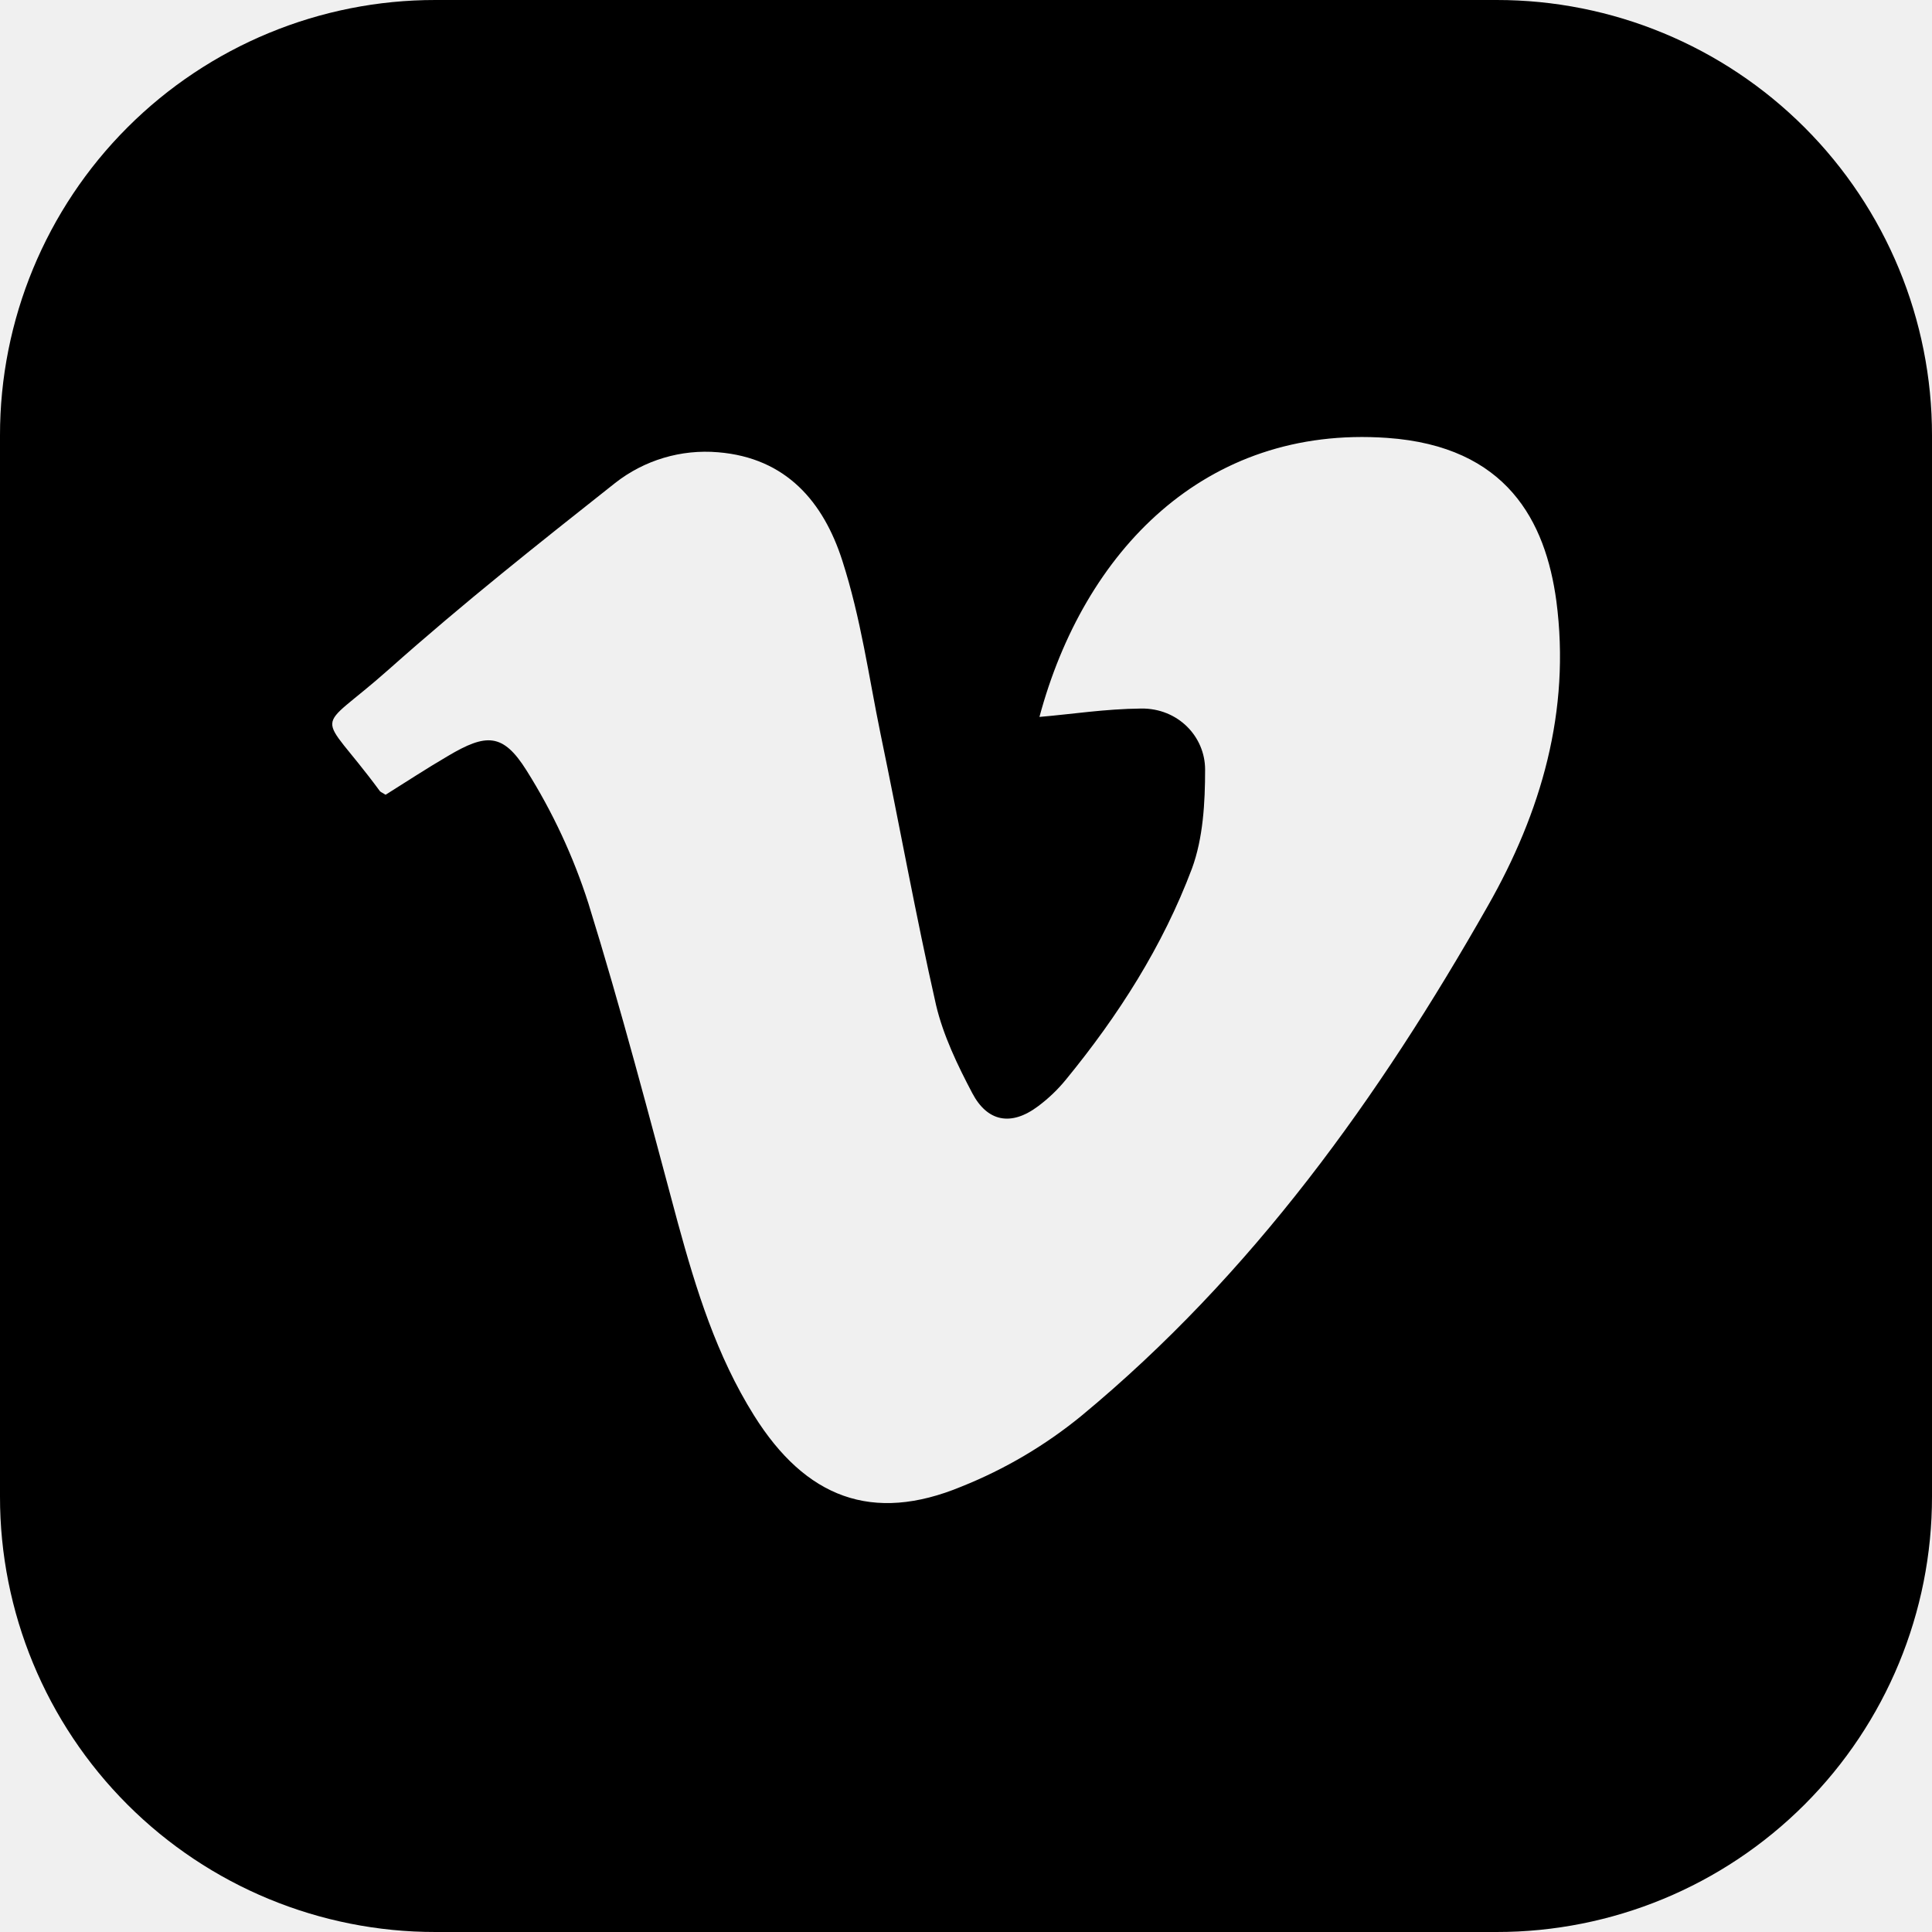
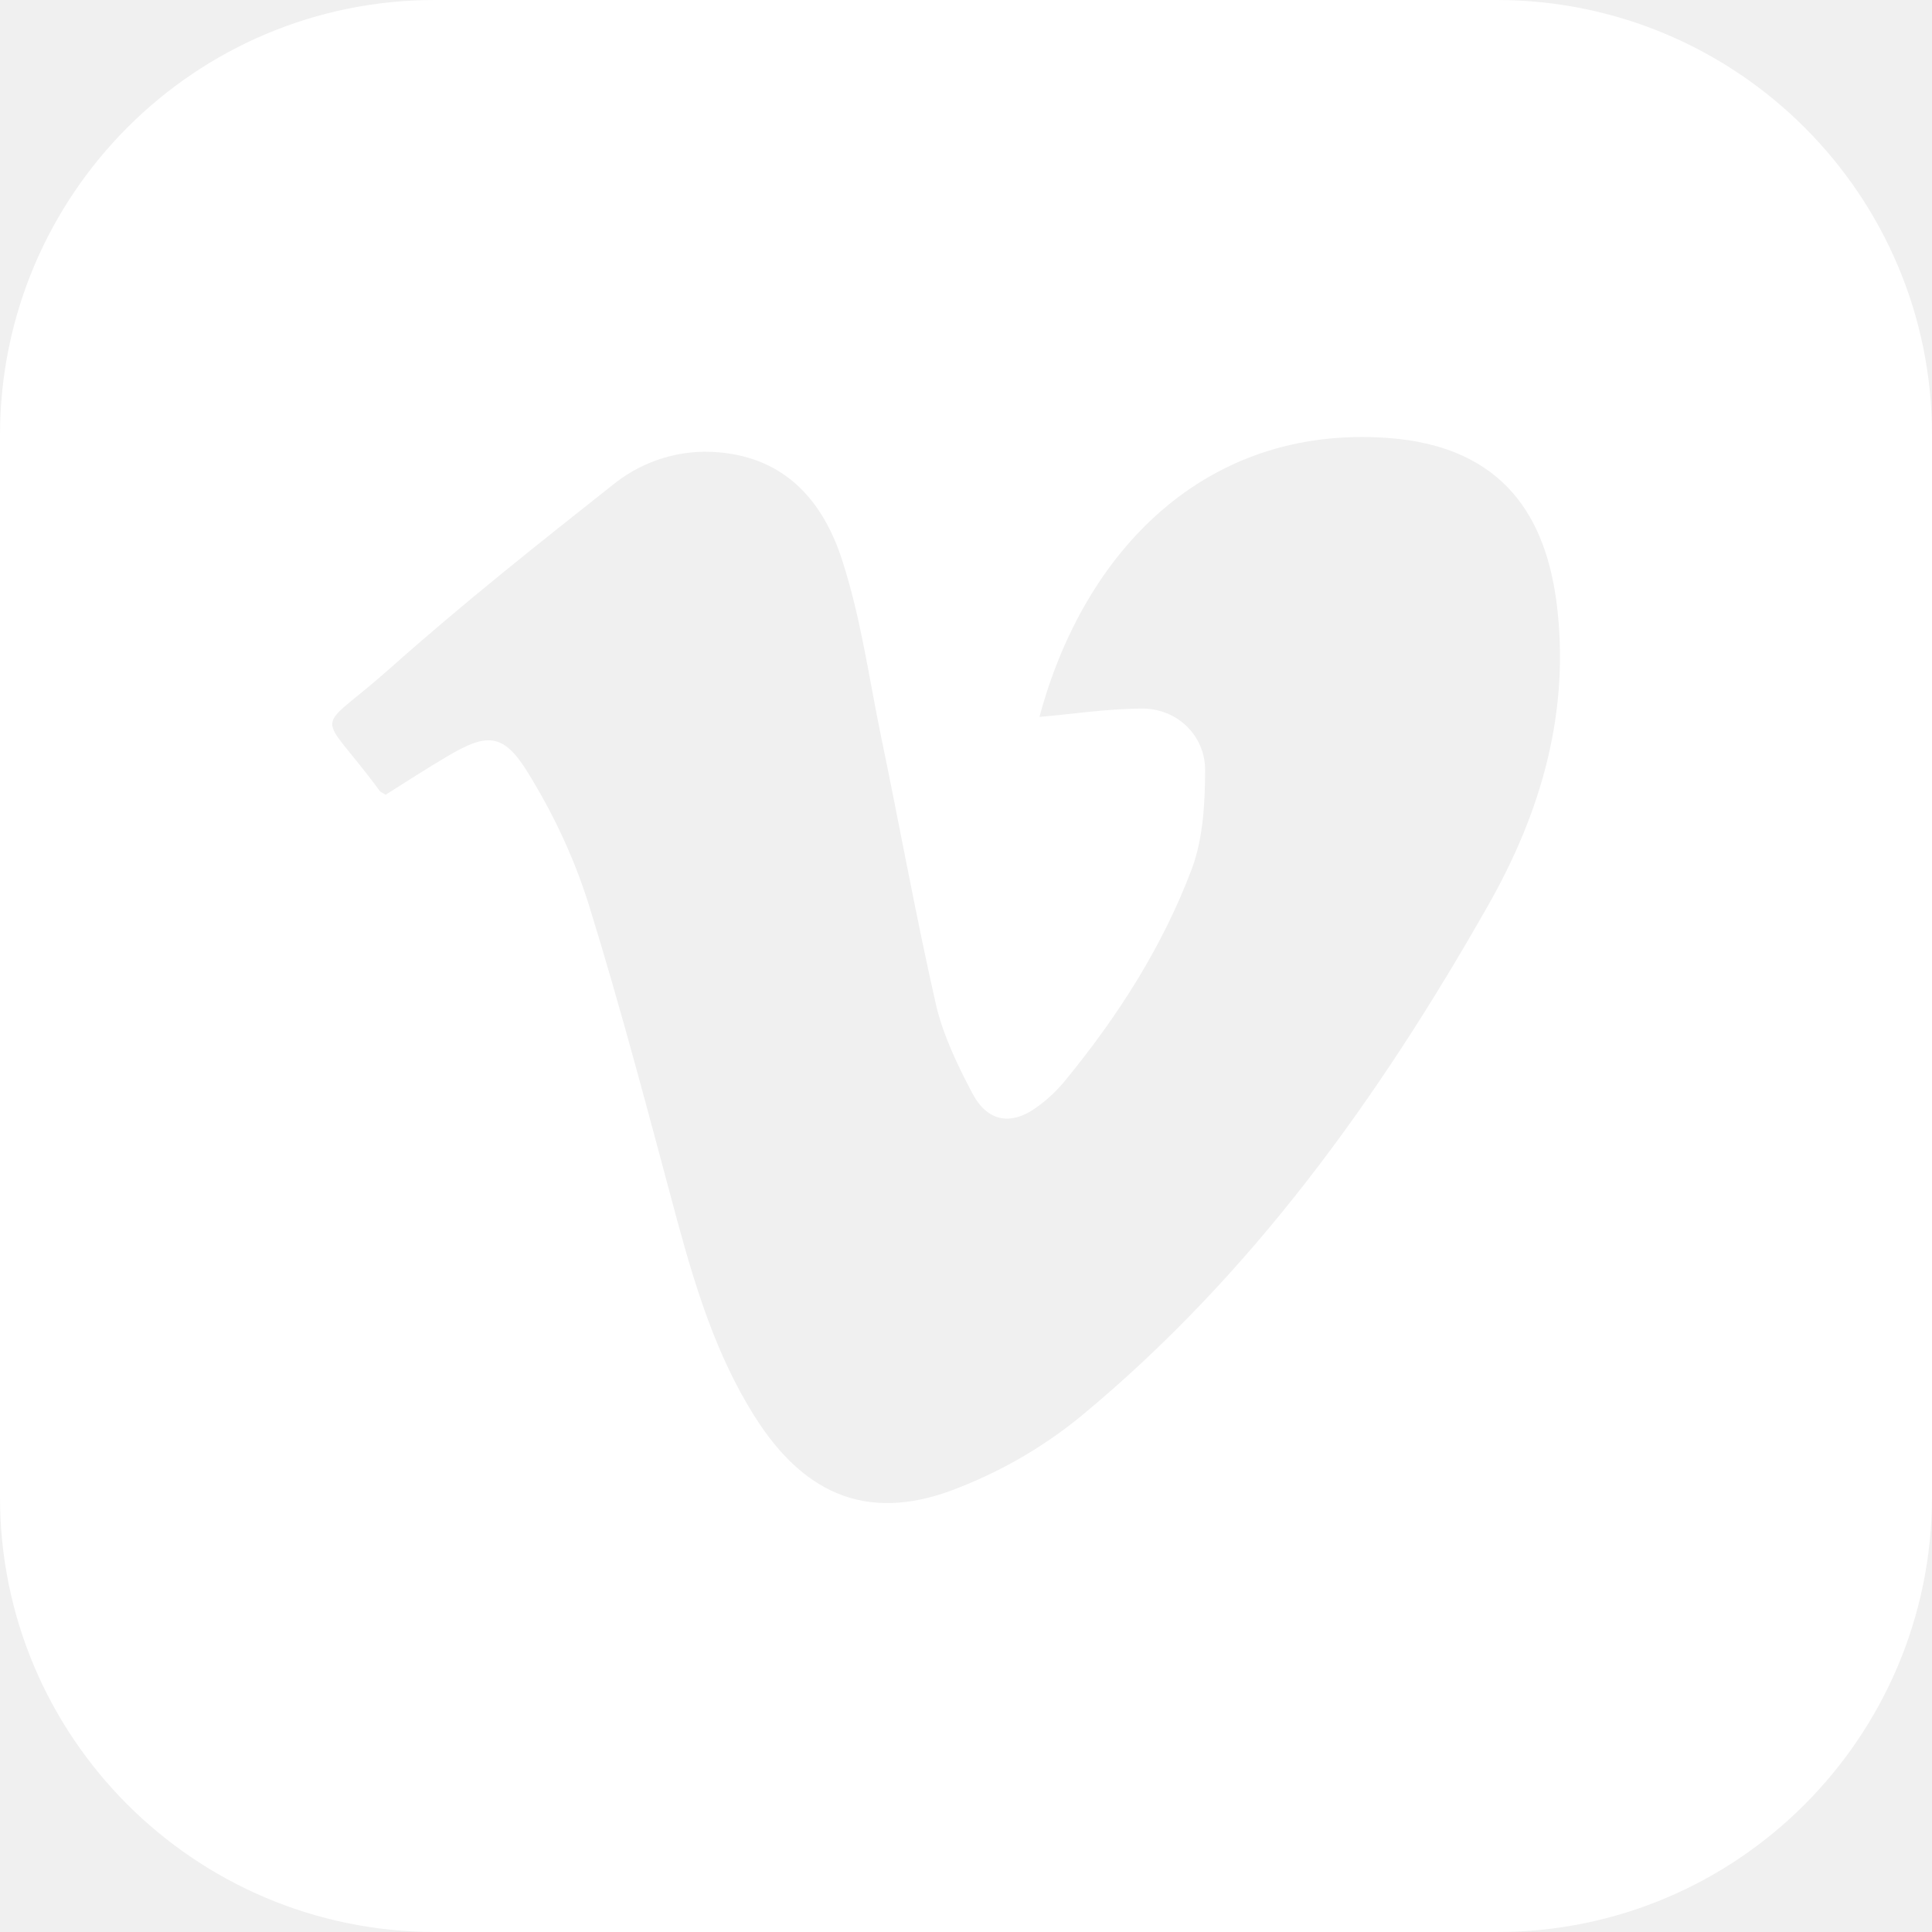
- <svg xmlns="http://www.w3.org/2000/svg" width="484" height="484" viewBox="0 0 484 484">
-   <g id="Layer_2" data-name="Layer 2">
-     <g id="Layer_1-2" data-name="Layer 1">
-       <path d="M374.9,0H109.1A109,109,0,0,0,0,109.1V374.9A109,109,0,0,0,109.1,484H374.9A109,109,0,0,0,484,374.9V109.1A109,109,0,0,0,374.9,0Zm-2.2,227c-27.2,47.9-59,92.3-101.8,127.7a114.6,114.6,0,0,1-30,17.7c-22.4,9.3-39.1,2.8-52-17.8-9.4-15-14.5-31.5-19.1-48.3-7.2-26.8-14.2-53.6-22.4-80A146.3,146.3,0,0,0,131.9,193c-5.9-9.4-10.1-9.3-19.7-3.6-5.3,3.1-10.5,6.5-15.6,9.7-1.2-.7-1.4-.8-1.5-1-15.7-21.3-16.7-13.5,2.3-30.4s37.5-31.5,56.7-46.7a36.7,36.7,0,0,1,25.8-7.7c17.1,1.4,26.4,12.5,31.1,27.1s6.6,28.9,9.6,43.5c4.7,22.6,8.8,45.4,13.9,67.9,1.8,7.6,5.4,15.1,9.1,22.1s9.6,8.4,16.5,3.2a39.1,39.1,0,0,0,6.9-6.6c13.2-16.1,24.3-33.5,31.6-52.9,2.8-7.6,3.3-16.5,3.3-24.8s-6.8-15.4-16-15.3-17.2,1.4-25.5,2.1c11.1-41.4,41.4-73.1,87.1-69.9,30,2.1,39.7,20.9,42.4,40.9C393.5,178.1,386.1,203.5,372.7,227Z" />
+ <svg xmlns="http://www.w3.org/2000/svg" version="1.1" id="Layer_1" x="0px" y="0px" viewBox="0 0 484 484" style="enable-background:new 0 0 484 484;" xml:space="preserve">
+   <style type="text/css">
+ 	.st0{fill:#FFFFFF;}
+ </style>
+   <g id="Layer_2_1_">
+     <g id="Layer_1-2">
+       <path class="st0" d="M374.9,0H109.1C48.9-0.1,0.1,48.7,0,108.9c0,0.1,0,0.1,0,0.2v265.8c-0.1,60.2,48.7,109,108.9,109.1    c0.1,0,0.1,0,0.2,0h265.8c60.2,0.1,109-48.7,109.1-108.9c0-0.1,0-0.1,0-0.2V109.1C484.1,48.9,435.3,0.1,375.1,0    C375,0,375,0,374.9,0z M372.7,227c-27.2,47.9-59,92.3-101.8,127.7c-9,7.4-19.2,13.4-30,17.7c-22.4,9.3-39.1,2.8-52-17.8    c-9.4-15-14.5-31.5-19.1-48.3c-7.2-26.8-14.2-53.6-22.4-80c-3.7-11.7-9-22.9-15.5-33.3c-5.9-9.4-10.1-9.3-19.7-3.6    c-5.3,3.1-10.5,6.5-15.6,9.7c-1.2-0.7-1.4-0.8-1.5-1c-15.7-21.3-16.7-13.5,2.3-30.4s37.5-31.5,56.7-46.7    c7.3-5.7,16.5-8.5,25.8-7.7c17.1,1.4,26.4,12.5,31.1,27.1s6.6,28.9,9.6,43.5c4.7,22.6,8.8,45.4,13.9,67.9    c1.8,7.6,5.4,15.1,9.1,22.1s9.6,8.4,16.5,3.2c2.6-1.9,4.9-4.1,6.9-6.6c13.2-16.1,24.3-33.5,31.6-52.9c2.8-7.6,3.3-16.5,3.3-24.8    s-6.8-15.4-16-15.3s-17.2,1.4-25.5,2.1c11.1-41.4,41.4-73.1,87.1-69.9c30,2.1,39.7,20.9,42.4,40.9    C393.5,178.1,386.1,203.5,372.7,227L372.7,227z" />
    </g>
  </g>
</svg>
